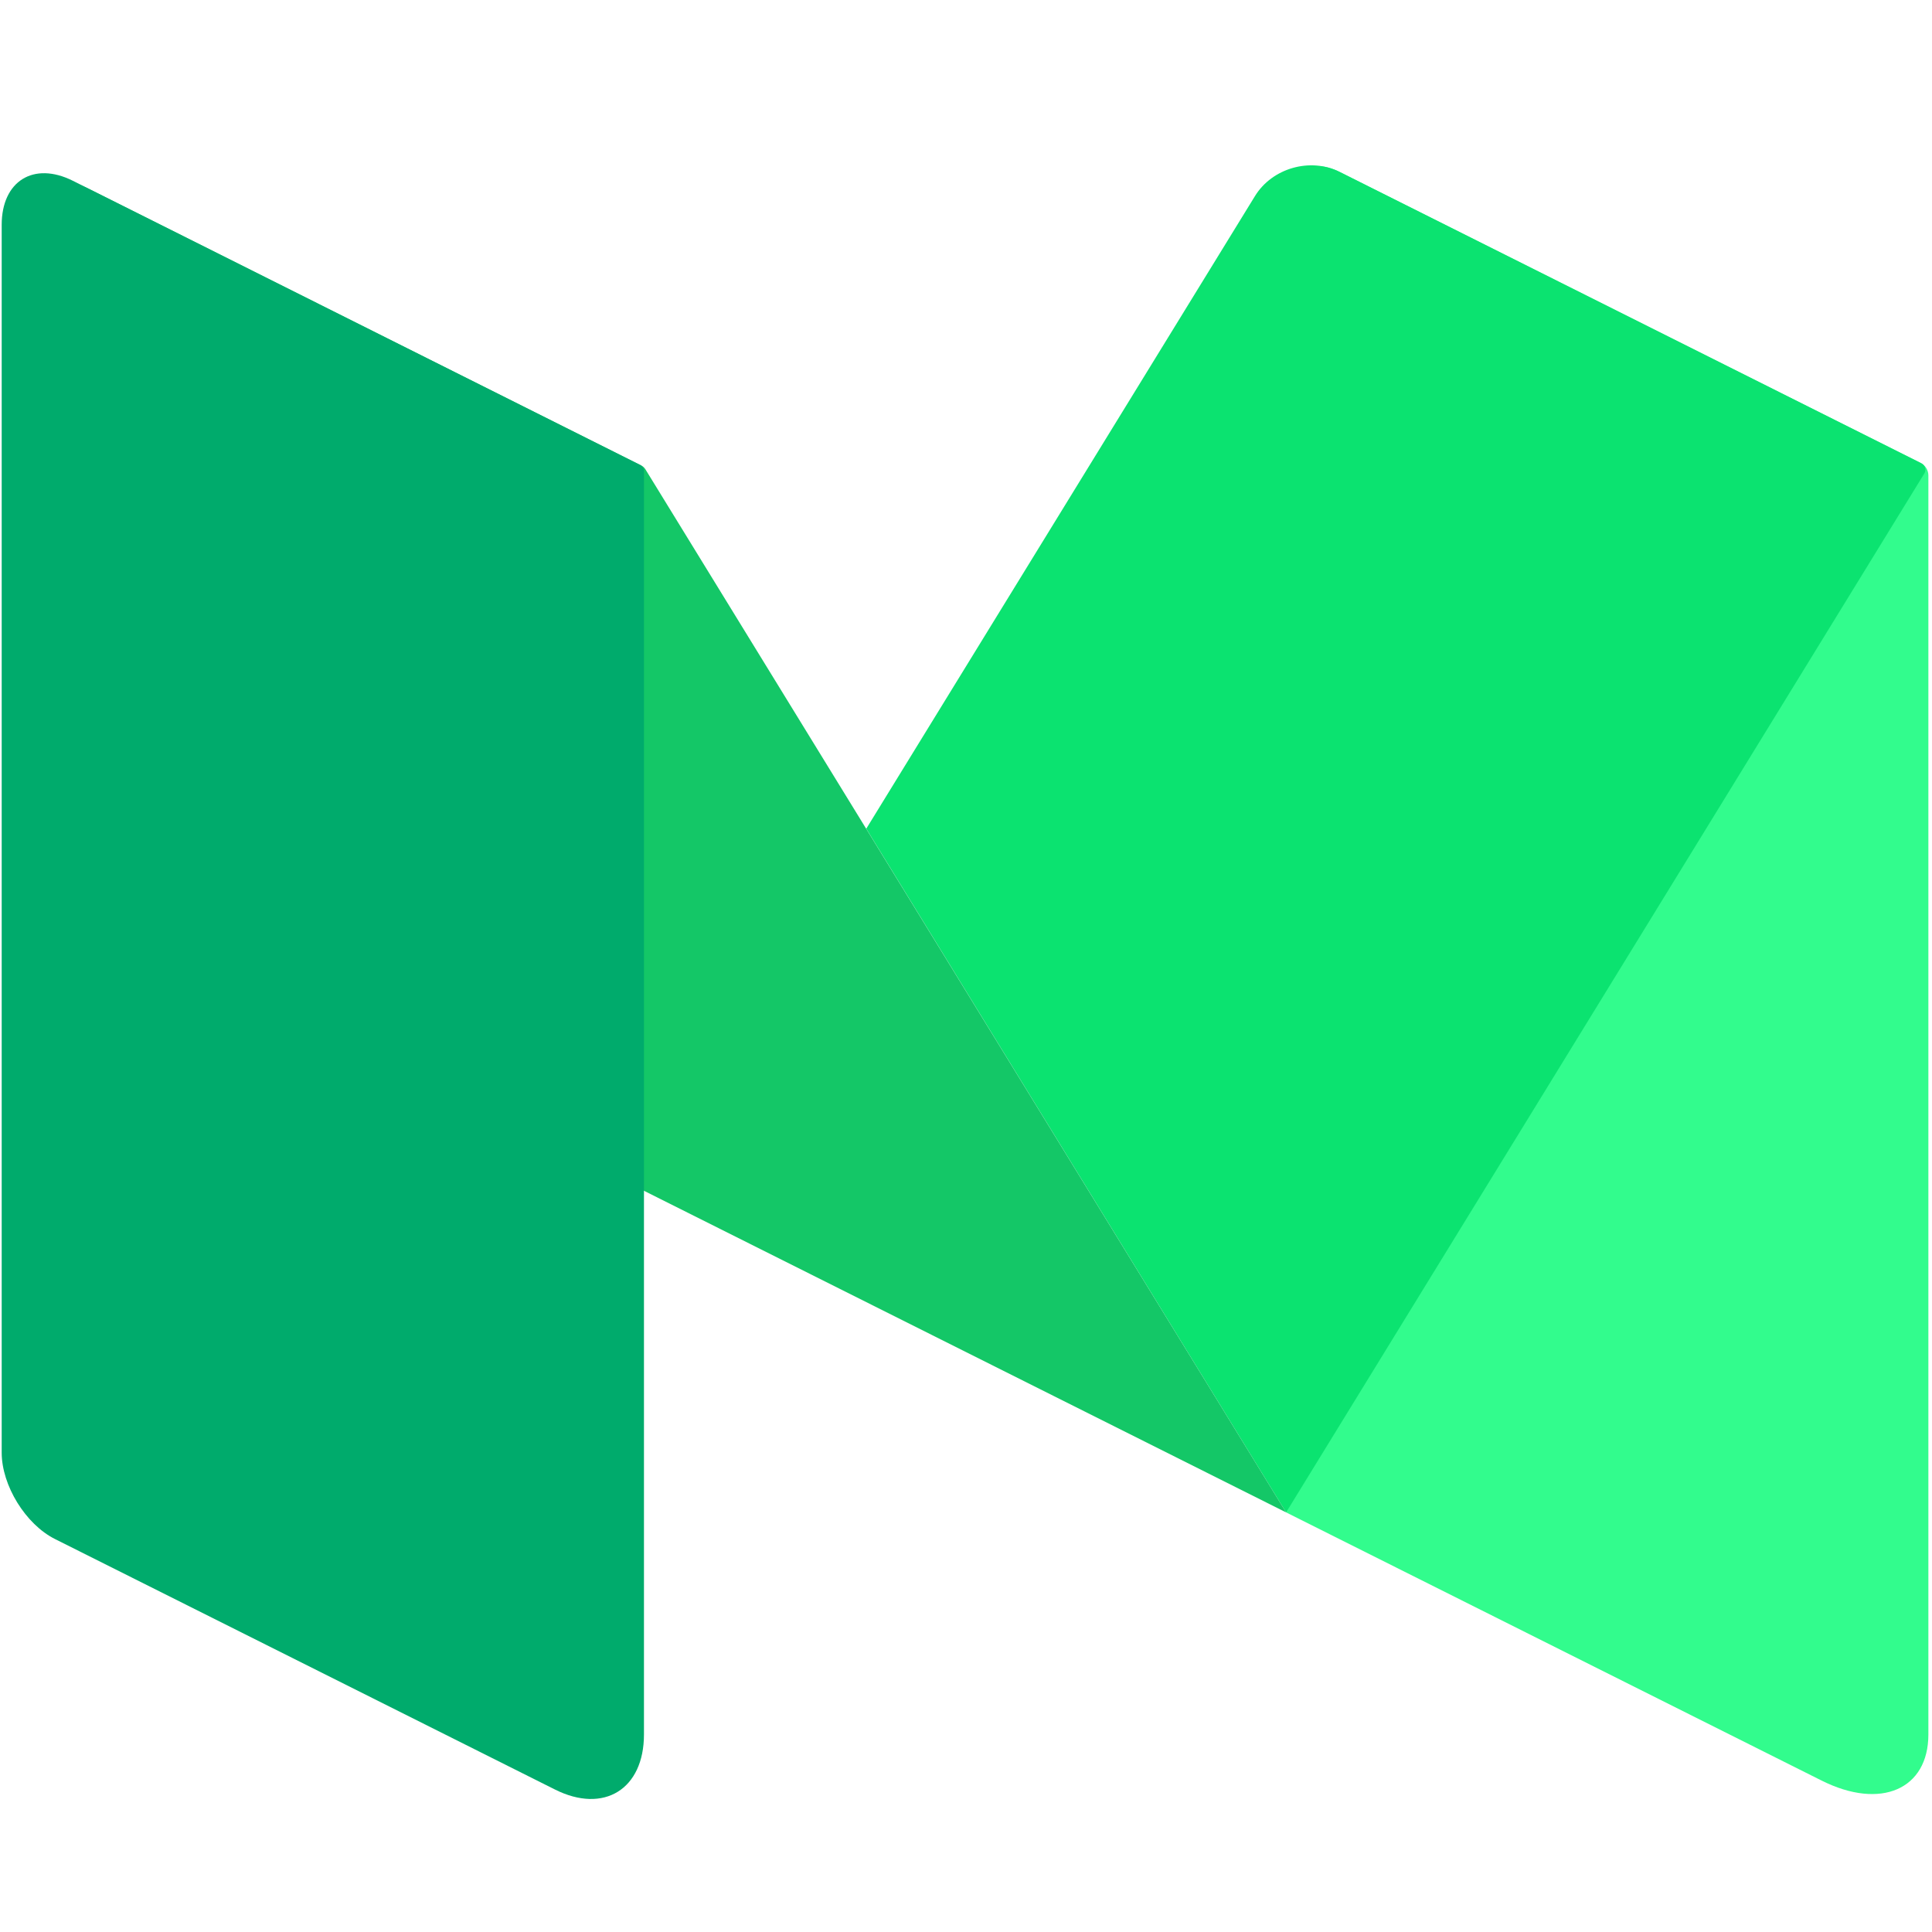
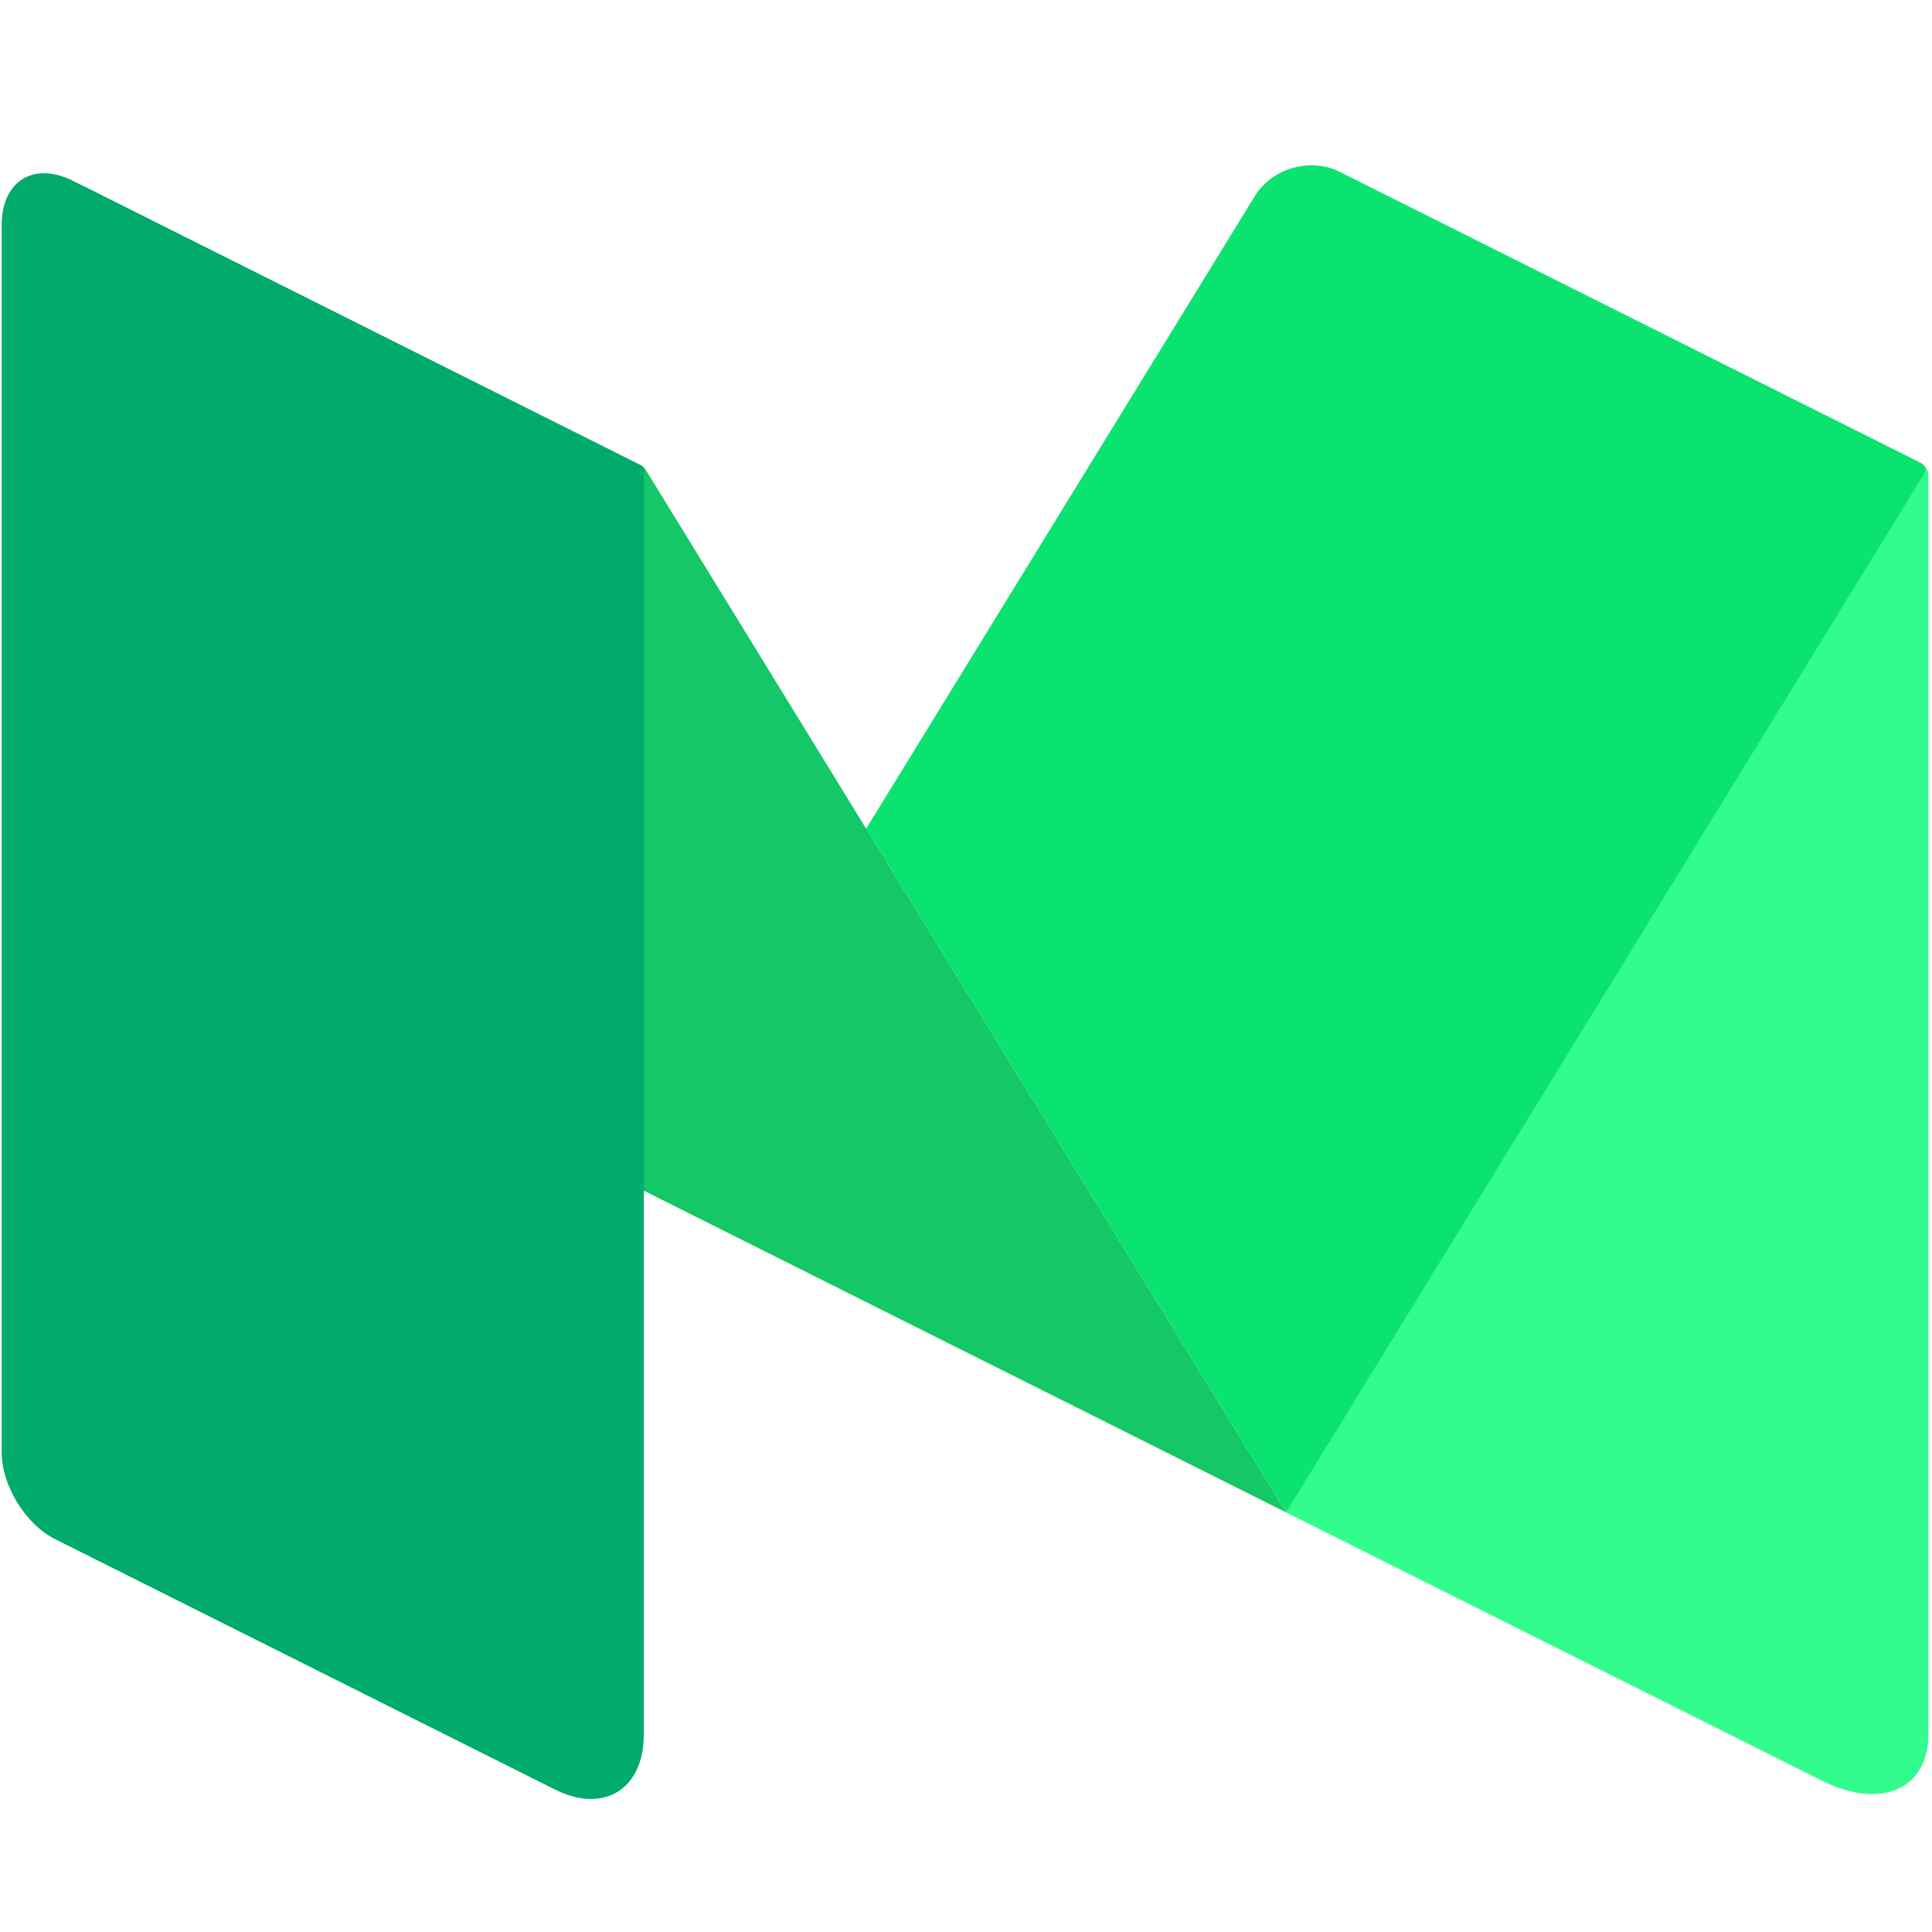
<svg xmlns="http://www.w3.org/2000/svg" width="16" height="16" viewBox="0 0 16 16" fill="none">
-   <path fill-rule="evenodd" clip-rule="evenodd" d="M11.093 1.423C10.85 1.302 10.651 1.425 10.651 1.697V12.525L15.086 14.746C15.575 14.991 15.97 14.819 15.97 14.364V3.937C15.97 3.894 15.945 3.854 15.907 3.834L11.093 1.423Z" fill="#32FC8D" />
-   <path fill-rule="evenodd" clip-rule="evenodd" d="M7.174 6.863L10.651 12.525L15.936 3.922C15.955 3.892 15.944 3.853 15.912 3.837L11.093 1.423C10.85 1.302 10.535 1.392 10.393 1.624L7.174 6.863Z" fill="#0BE370" />
+   <path fill-rule="evenodd" clip-rule="evenodd" d="M11.093 1.423C10.85 1.302 10.651 1.425 10.651 1.697V12.525L15.086 14.746C15.574 14.991 15.97 14.819 15.97 14.364V3.937C15.97 3.894 15.945 3.854 15.906 3.834L11.093 1.423Z" fill="#32FC8D" />
+   <path fill-rule="evenodd" clip-rule="evenodd" d="M7.173 6.863L10.651 12.525L15.936 3.922C15.954 3.892 15.943 3.853 15.912 3.837L11.093 1.423C10.85 1.302 10.535 1.392 10.392 1.624L7.173 6.863Z" fill="#0BE370" />
  <path fill-rule="evenodd" clip-rule="evenodd" d="M0.75 1.571C0.345 1.368 0.208 1.518 0.445 1.905L5.332 9.861L10.651 12.525L5.344 3.885C5.336 3.873 5.326 3.863 5.313 3.856L0.75 1.571Z" fill="#14C767" />
-   <path fill-rule="evenodd" clip-rule="evenodd" d="M5.333 14.364C5.333 14.818 5.001 15.023 4.596 14.82L0.456 12.746C0.212 12.624 0.014 12.302 0.014 12.03V1.862C0.014 1.499 0.279 1.335 0.603 1.497L5.304 3.852C5.321 3.861 5.333 3.879 5.333 3.898V14.364Z" fill="#00AB6C" />
+   <path fill-rule="evenodd" clip-rule="evenodd" d="M5.332 14.364C5.332 14.818 5.001 15.023 4.596 14.82L0.455 12.746C0.212 12.624 0.014 12.302 0.014 12.03V1.862C0.014 1.499 0.279 1.335 0.603 1.497L5.304 3.852C5.321 3.861 5.332 3.879 5.332 3.898V14.364Z" fill="#00AB6C" />
</svg>
